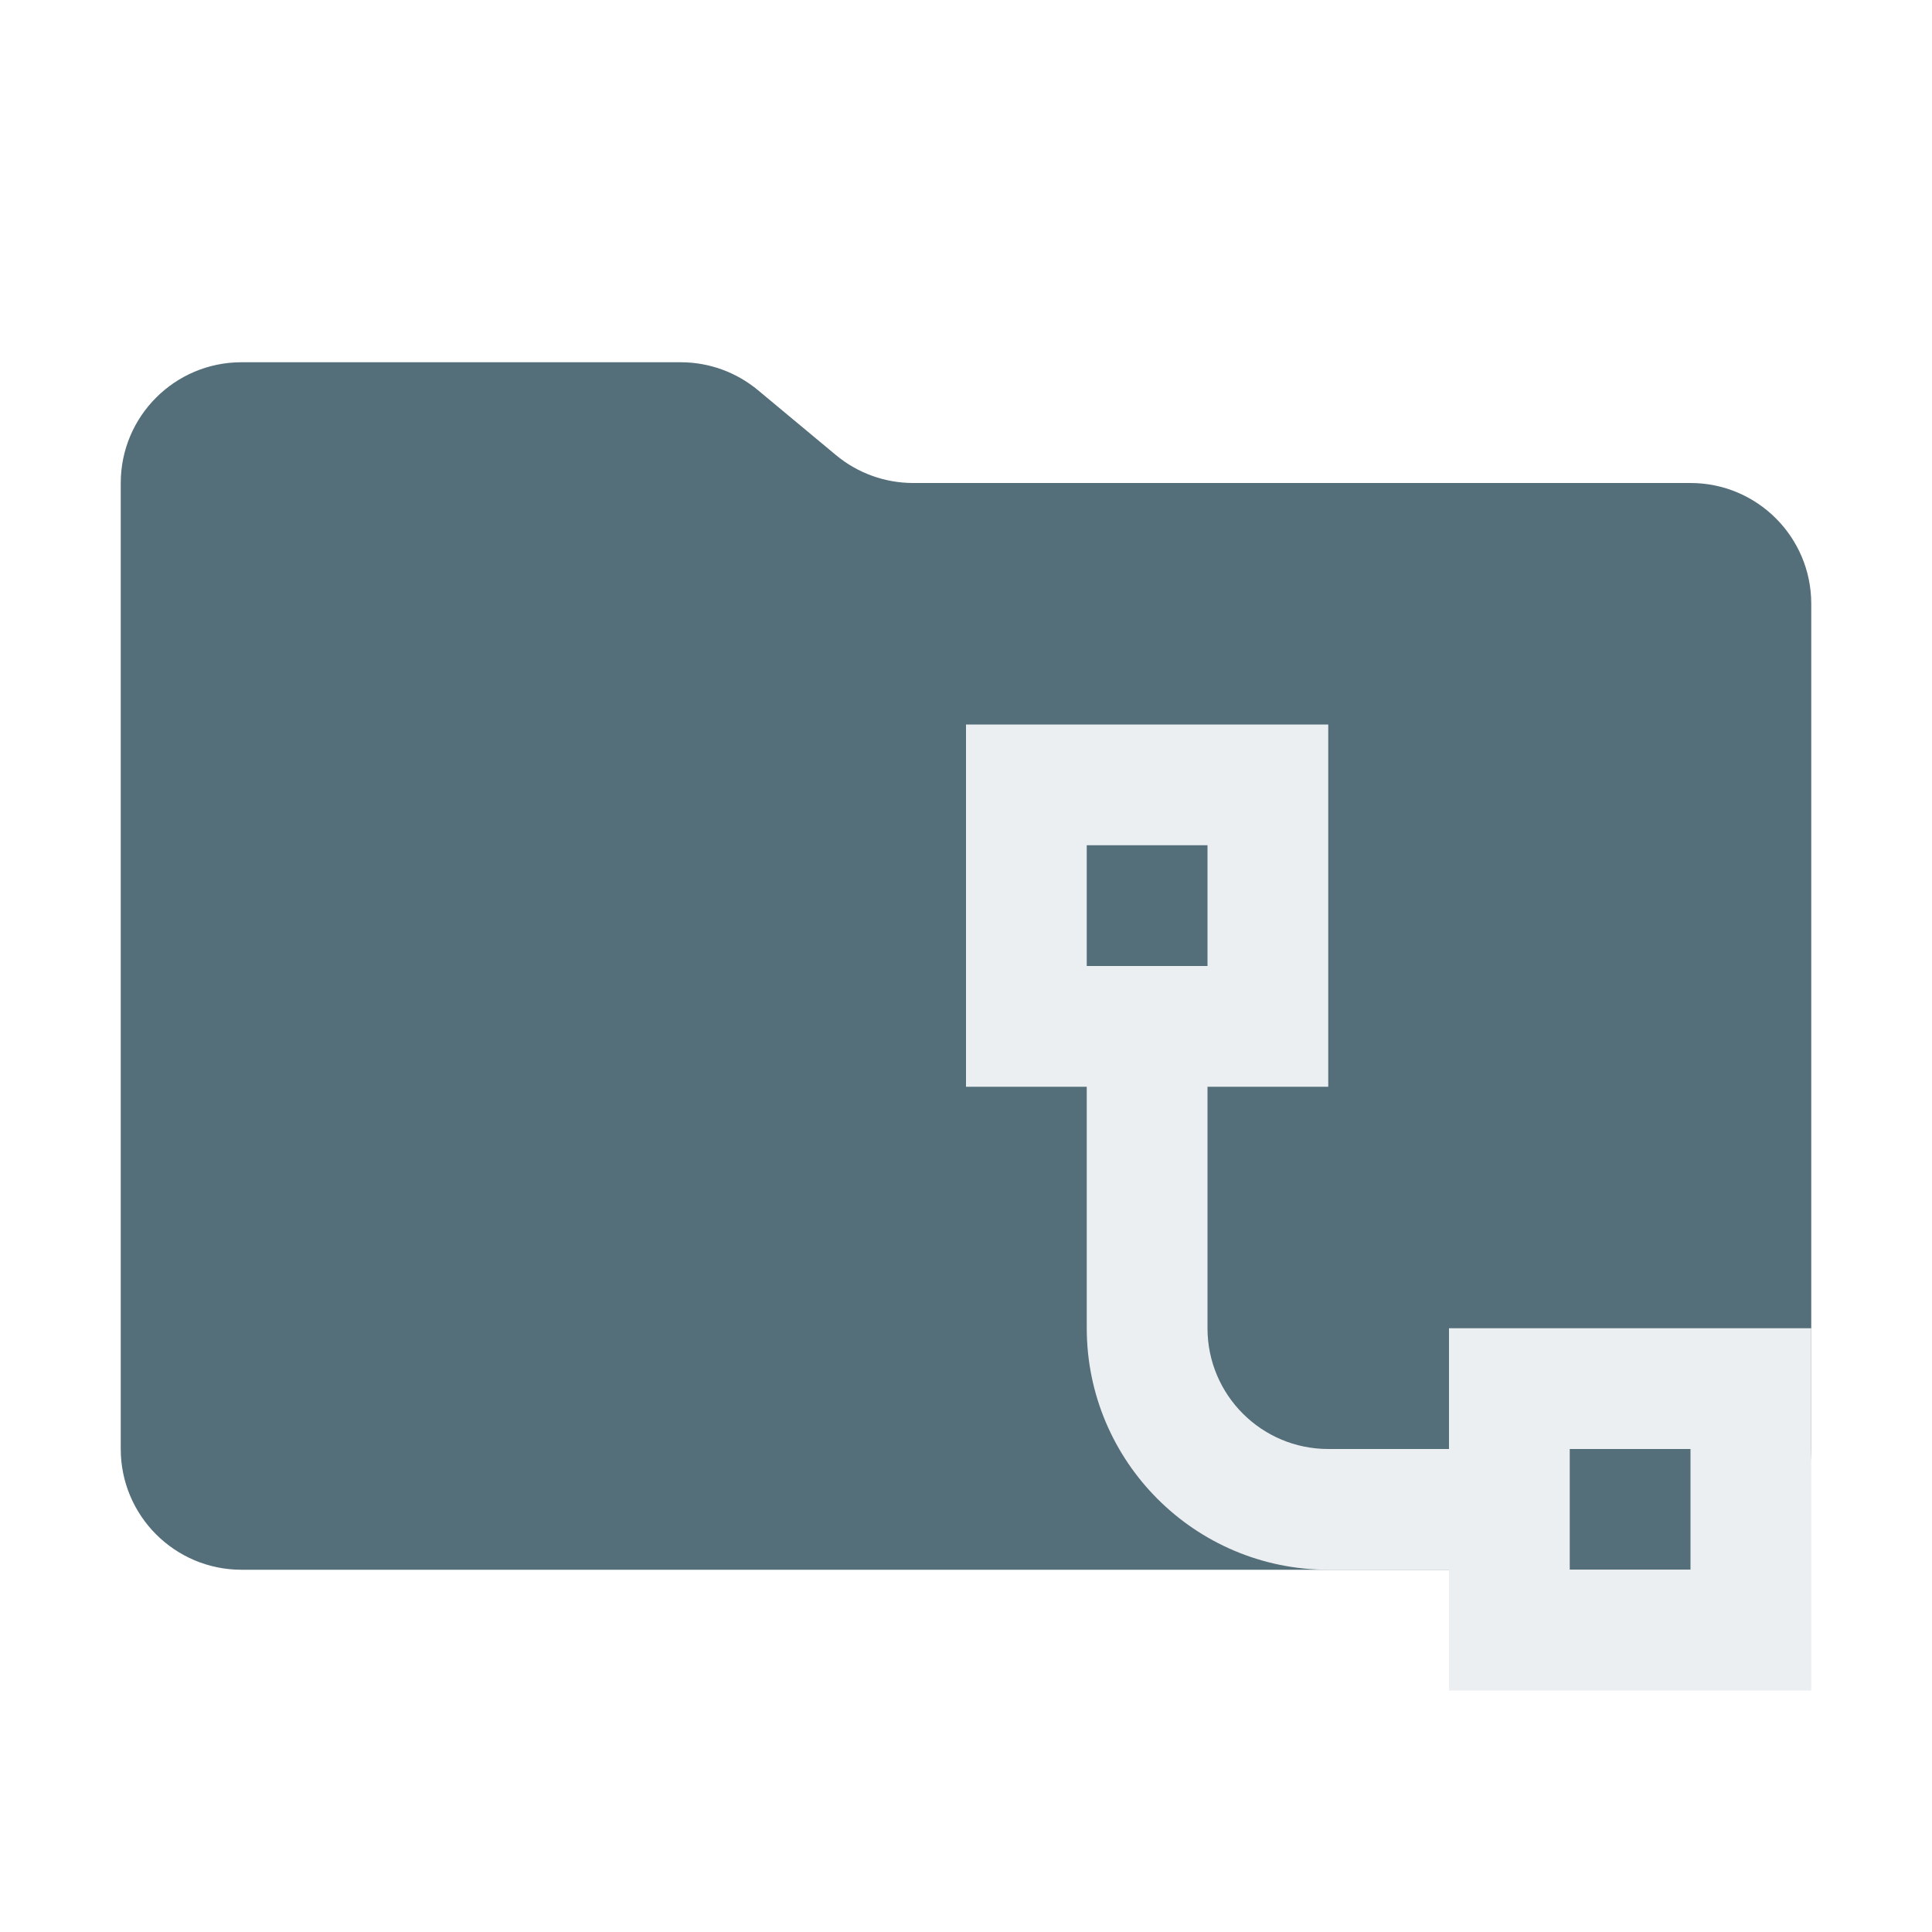
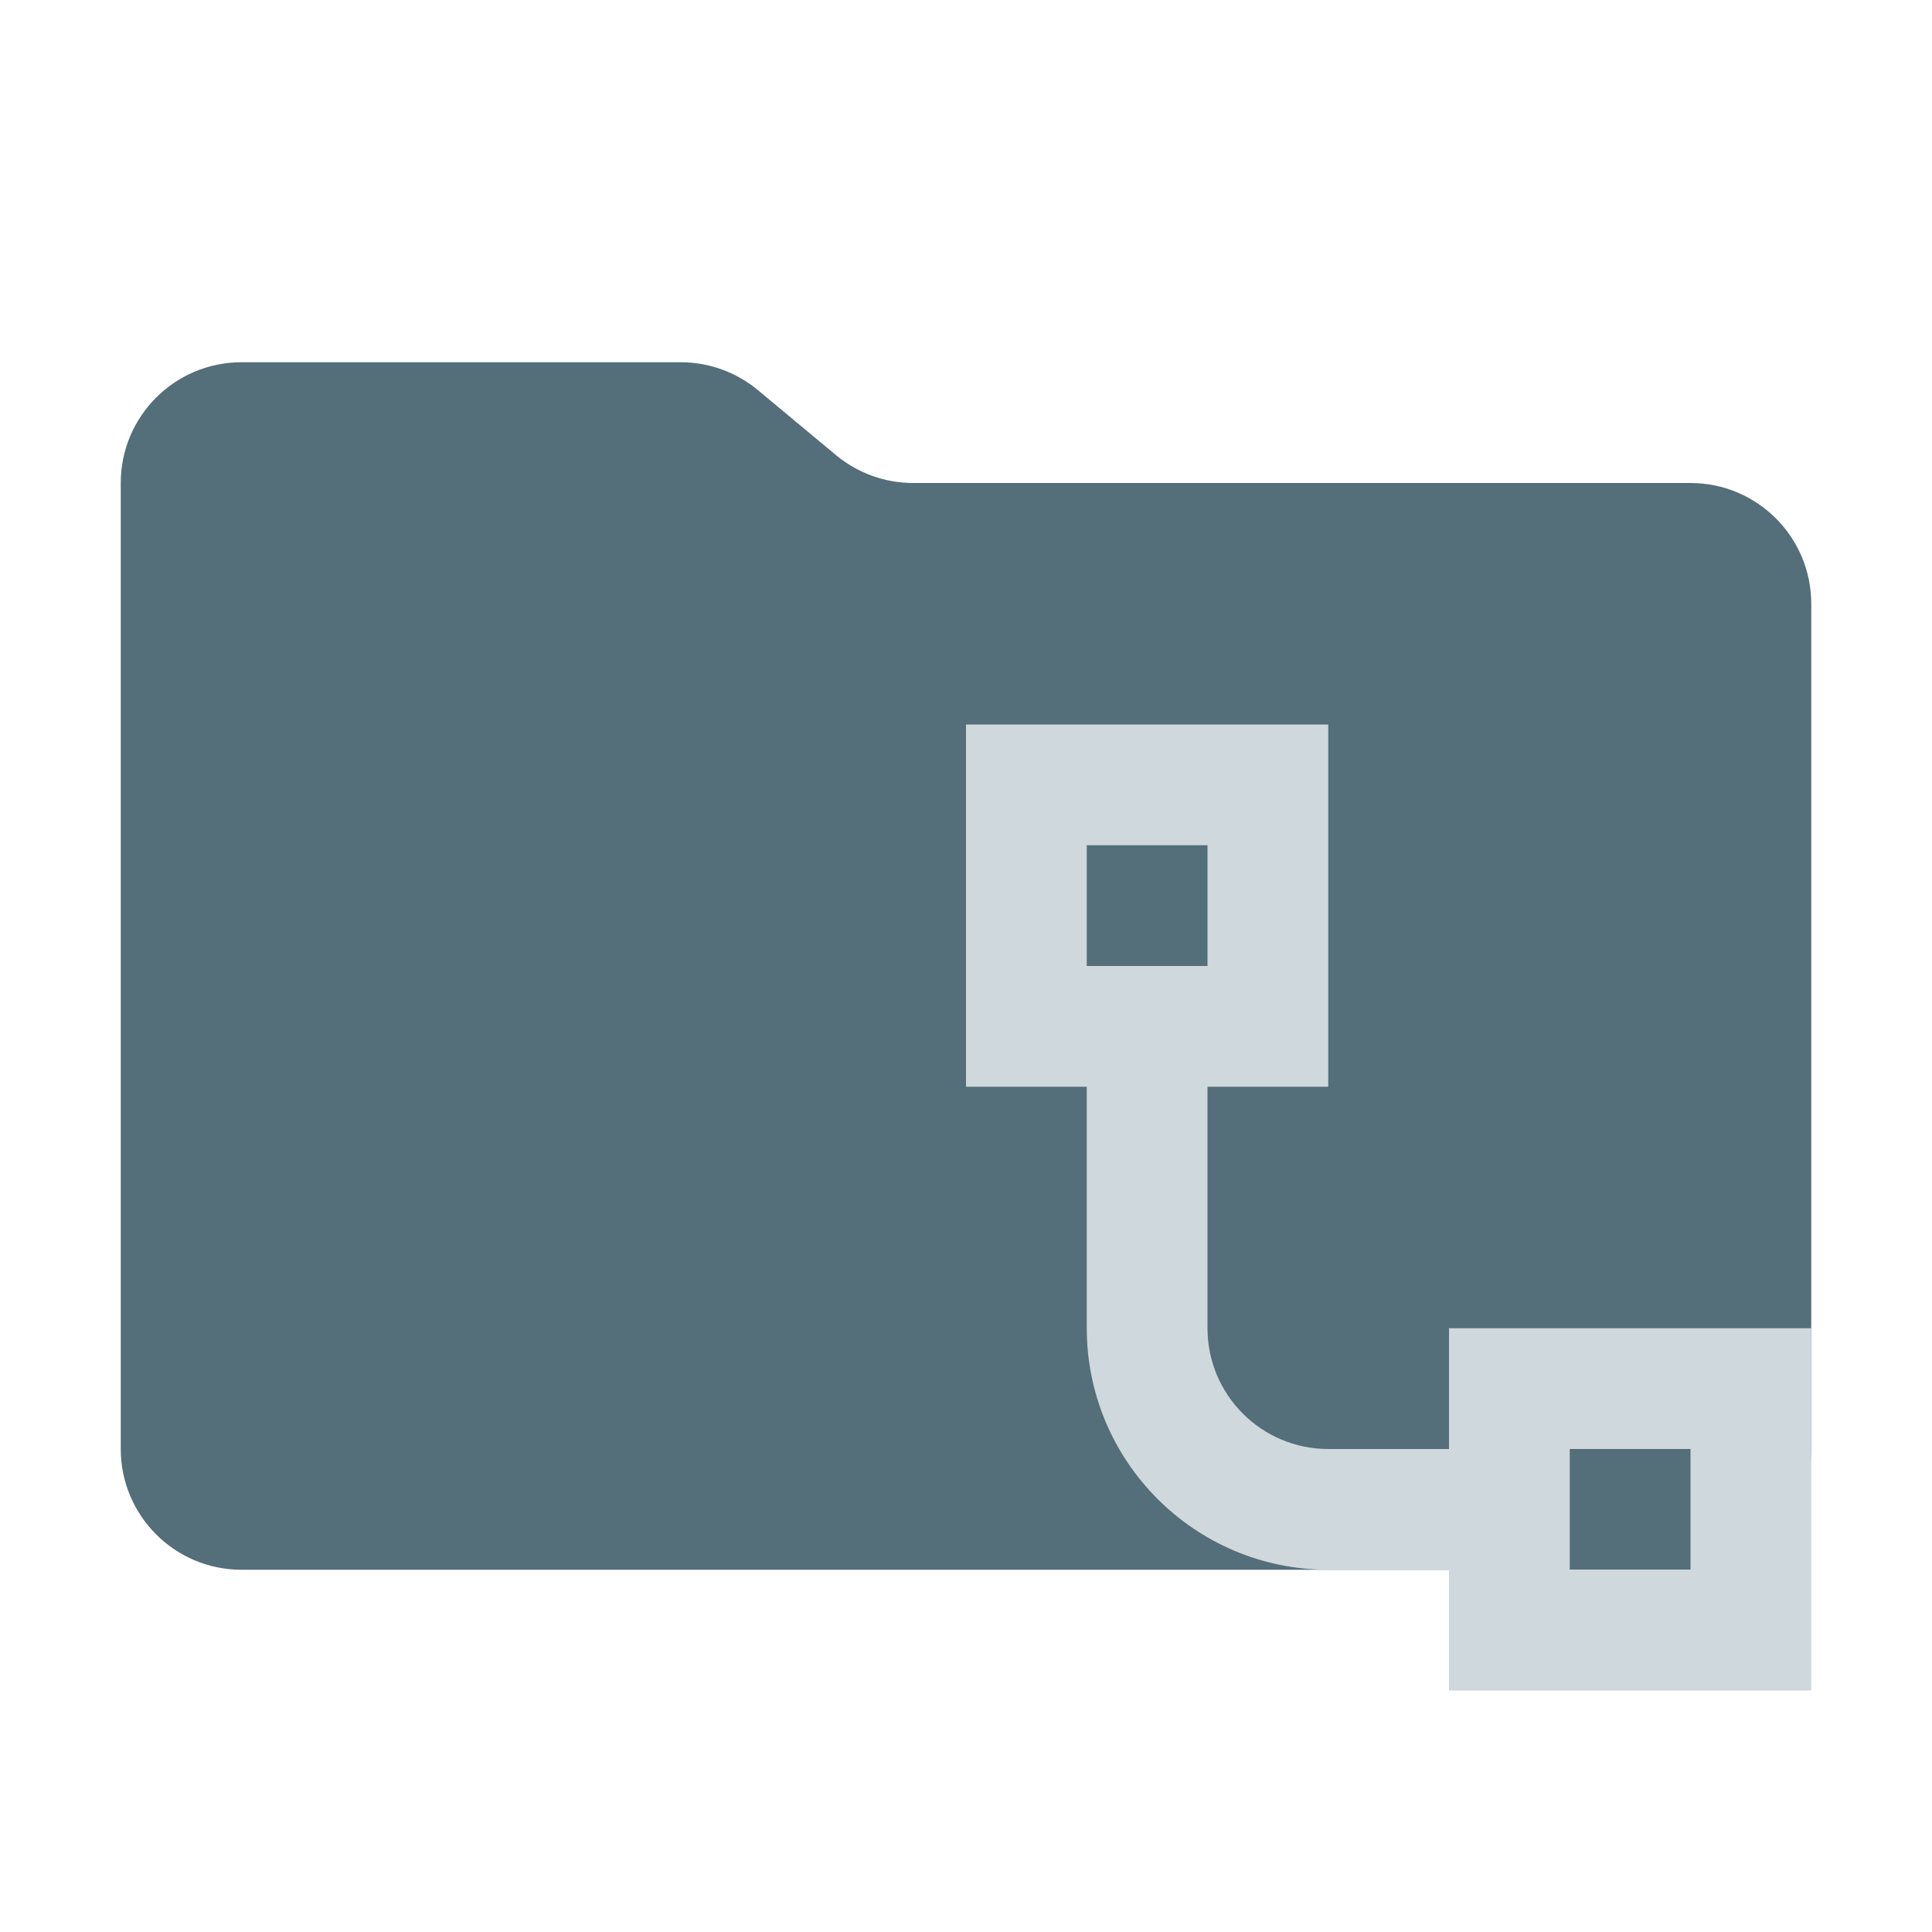
<svg xmlns="http://www.w3.org/2000/svg" viewBox="0 0 32 32">
-   <path fill="#546e7a" d="m13.844 7.536-1.288-1.072A2 2 0 0 0 11.276 6H4a2 2 0 0 0-2 2v16a2 2 0 0 0 2 2h24a2 2 0 0 0 2-2V10a2 2 0 0 0-2-2H15.124a2 2 0 0 1-1.28-.464" />
-   <path fill="#eceff1" d="M24 22v2h-2a2 2 0 0 1-2-2v-4h2v-6h-6v6h2v4a4.004 4.004 0 0 0 4 4h2v2h6v-6Zm-6-6v-2h2v2Zm10 10h-2v-2h2Z" />
+   <path fill="#546e7a" d="M13.844 7.536l-1.288-1.072A2 2 0 0011.276 6H4a2 2 0 00-2 2v16a2 2 0 002 2h24a2 2 0 002-2V10a2 2 0 00-2-2H15.124a2 2 0 01-1.28-.464" />
+   <path fill="#cfd8dc" d="M24 22v2h-2a2 2 0 01-2-2v-4h2v-6h-6v6h2v4a4.004 4.004 0 004 4h2v2h6v-6zm-6-6v-2h2v2zm10 10h-2v-2h2z" />
</svg>
